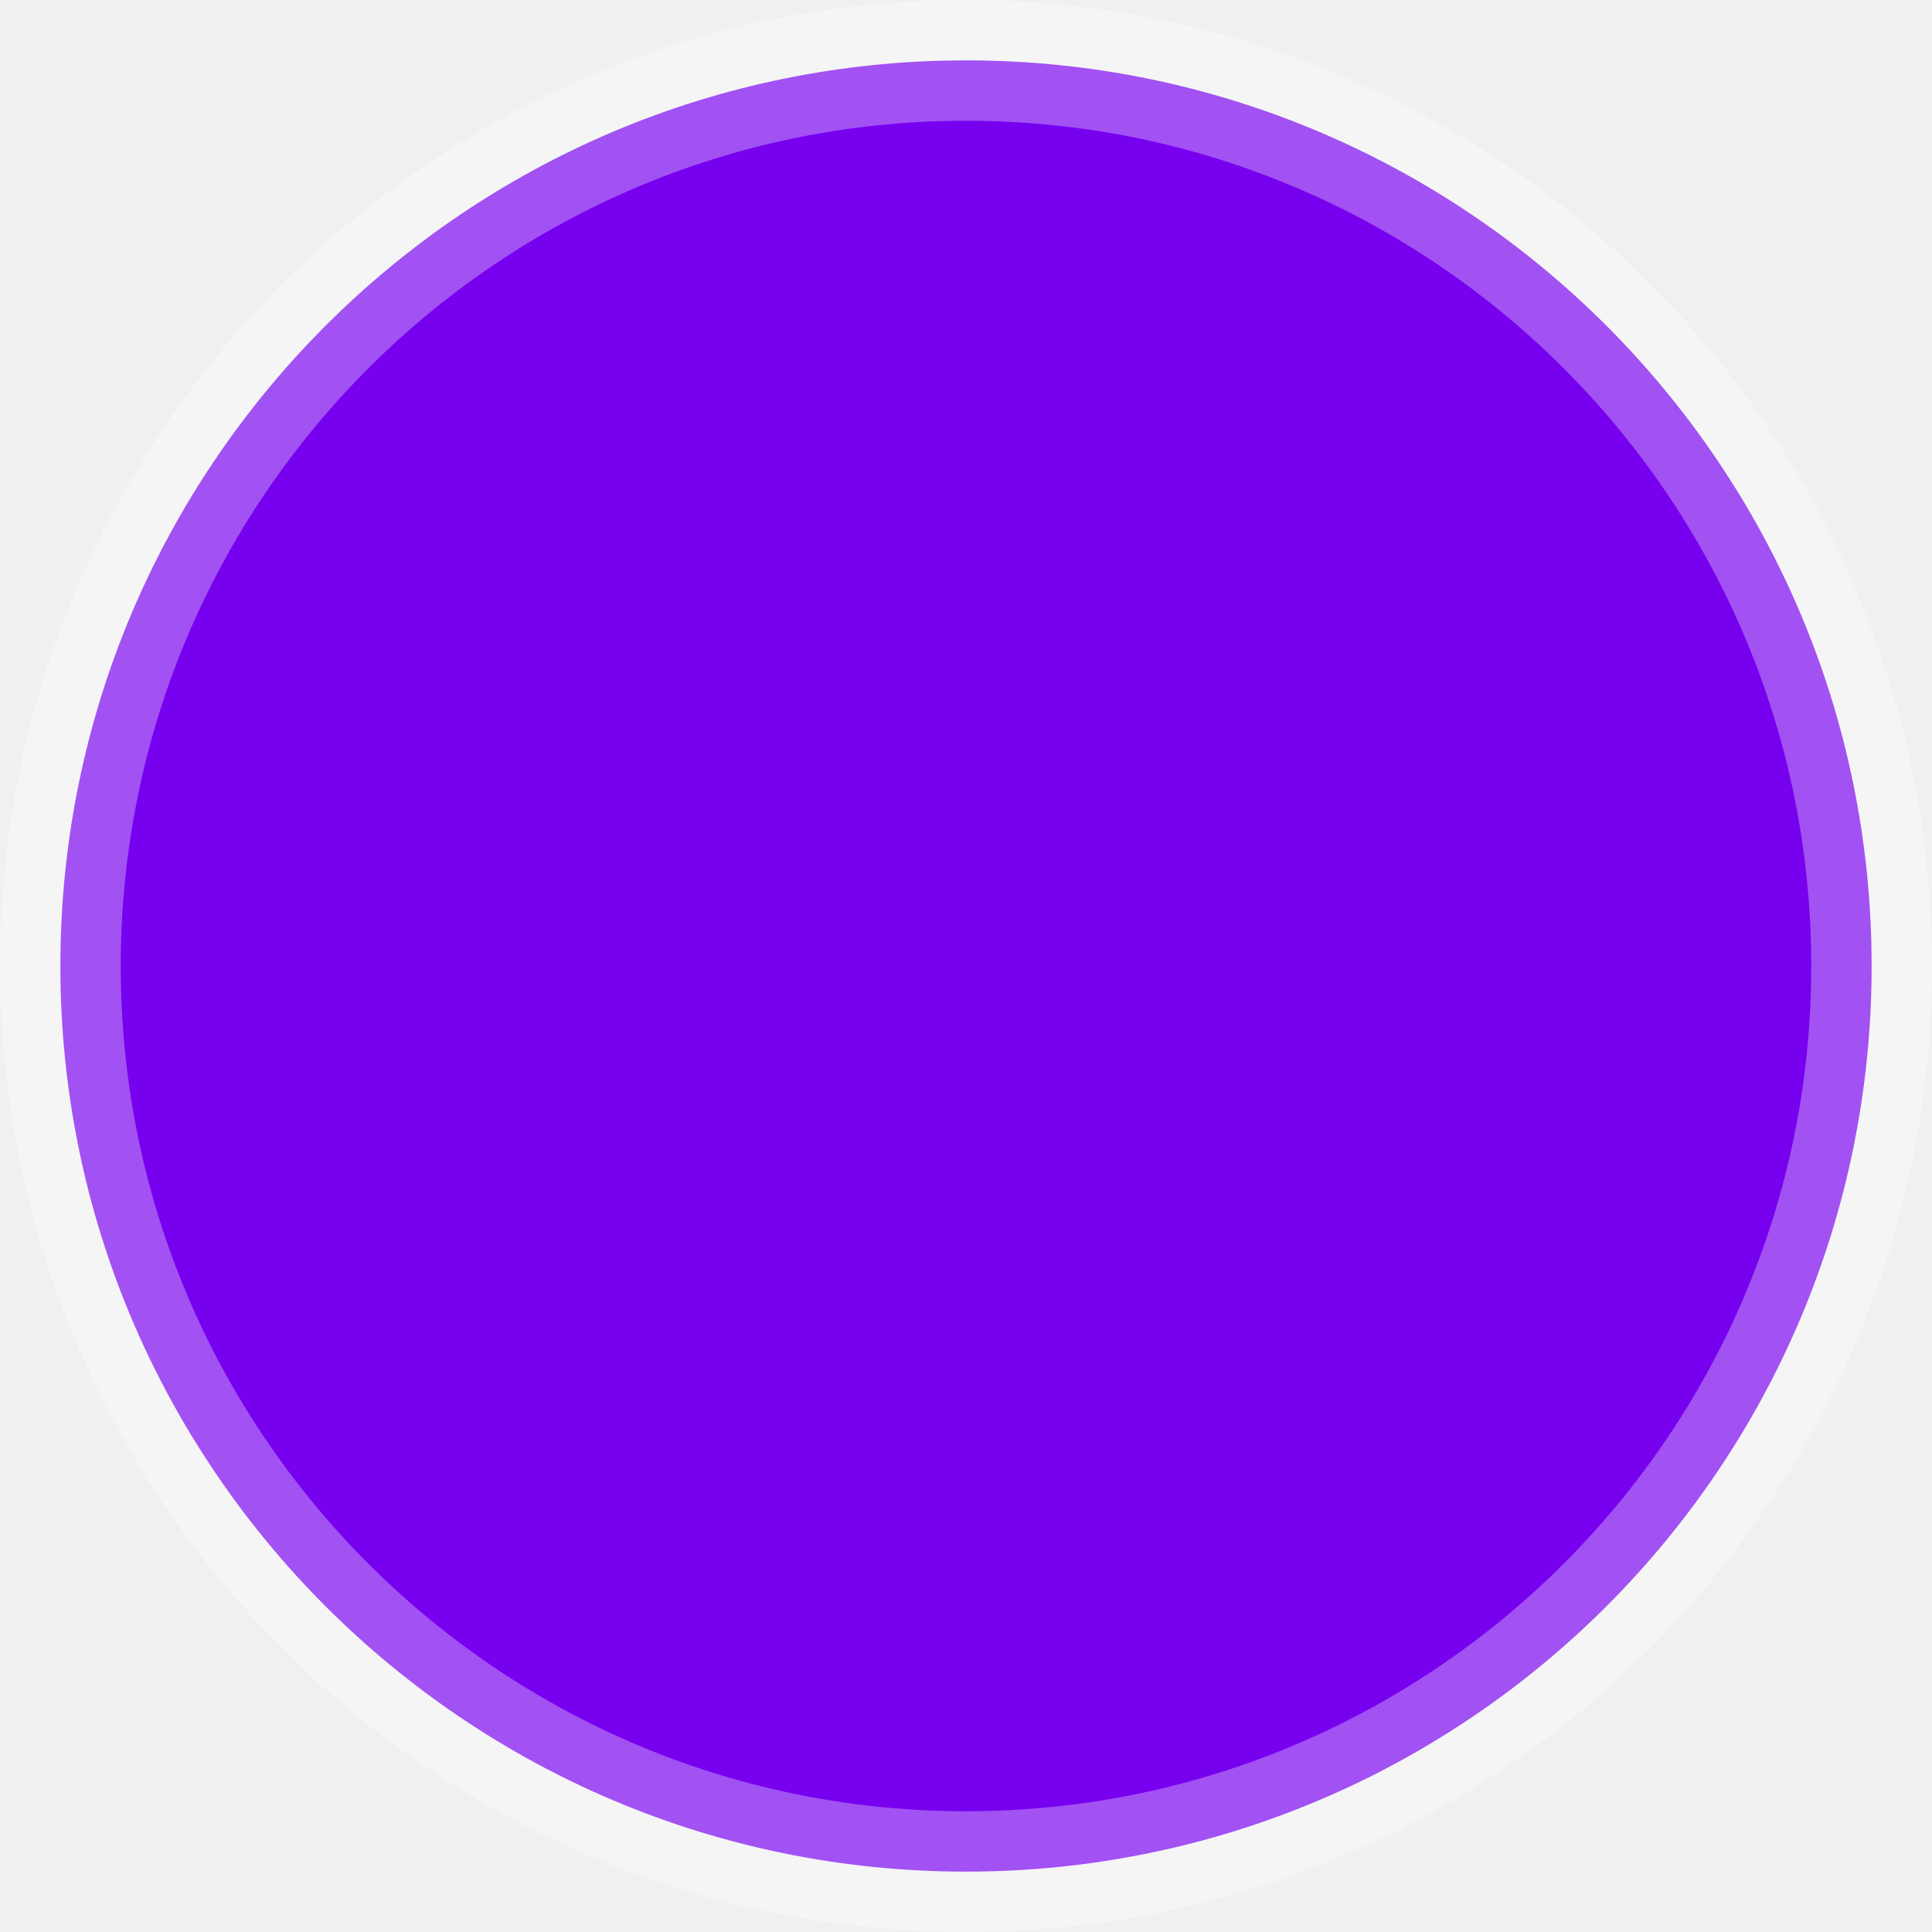
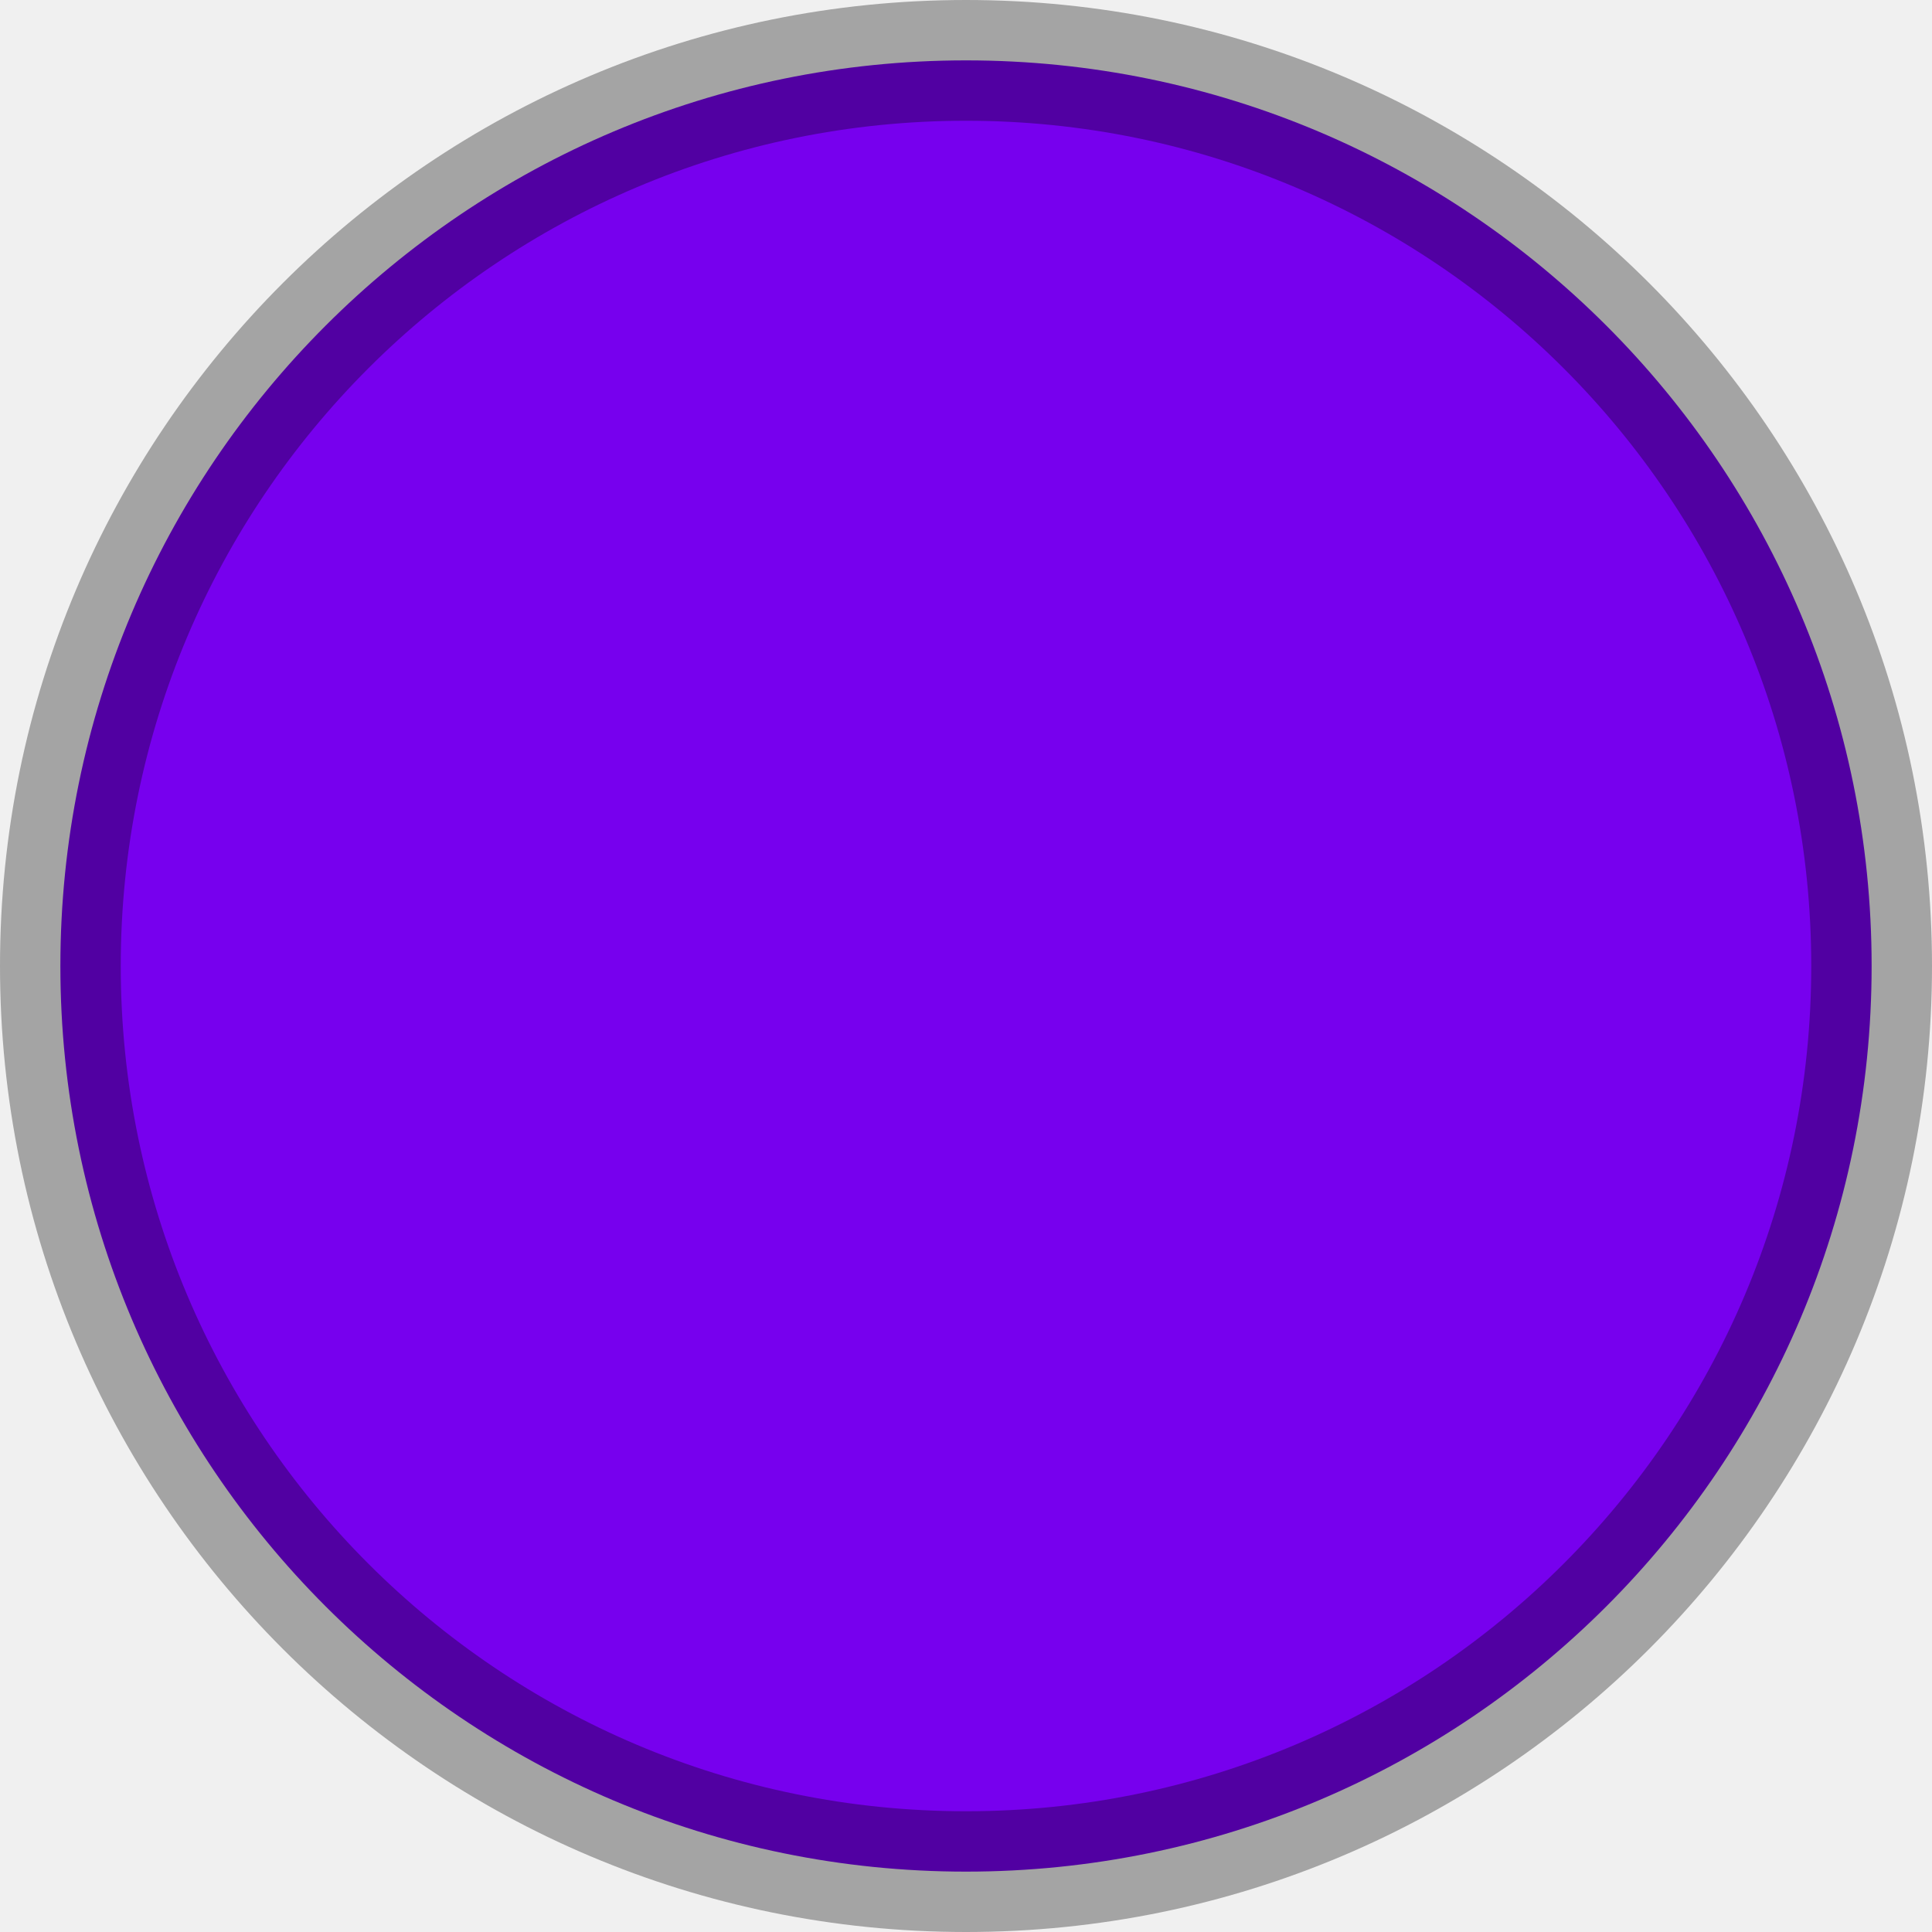
<svg xmlns="http://www.w3.org/2000/svg" width="48" height="48" viewBox="0 0 48 48" fill="none">
  <g clip-path="url(#clip0_6_2)">
-     <path d="M46.5 24C46.5 36.426 36.426 46.5 24 46.5C11.574 46.5 1.5 36.426 1.5 24C1.5 11.574 11.574 1.5 24 1.5C36.426 1.5 46.5 11.574 46.5 24Z" fill="#7700EE" stroke="white" stroke-width="3" stroke-opacity="0.32" />
+     <path d="M46.5 24C46.5 36.426 36.426 46.5 24 46.5C11.574 46.5 1.5 36.426 1.5 24C1.5 11.574 11.574 1.5 24 1.5C36.426 1.5 46.5 11.574 46.5 24Z" fill="#7700EE" stroke="black" stroke-width="3" stroke-opacity="0.32" />
  </g>
  <defs>
    <clipPath id="clip0_6_2">
      <rect width="48" height="48" fill="white" />
    </clipPath>
  </defs>
</svg>
